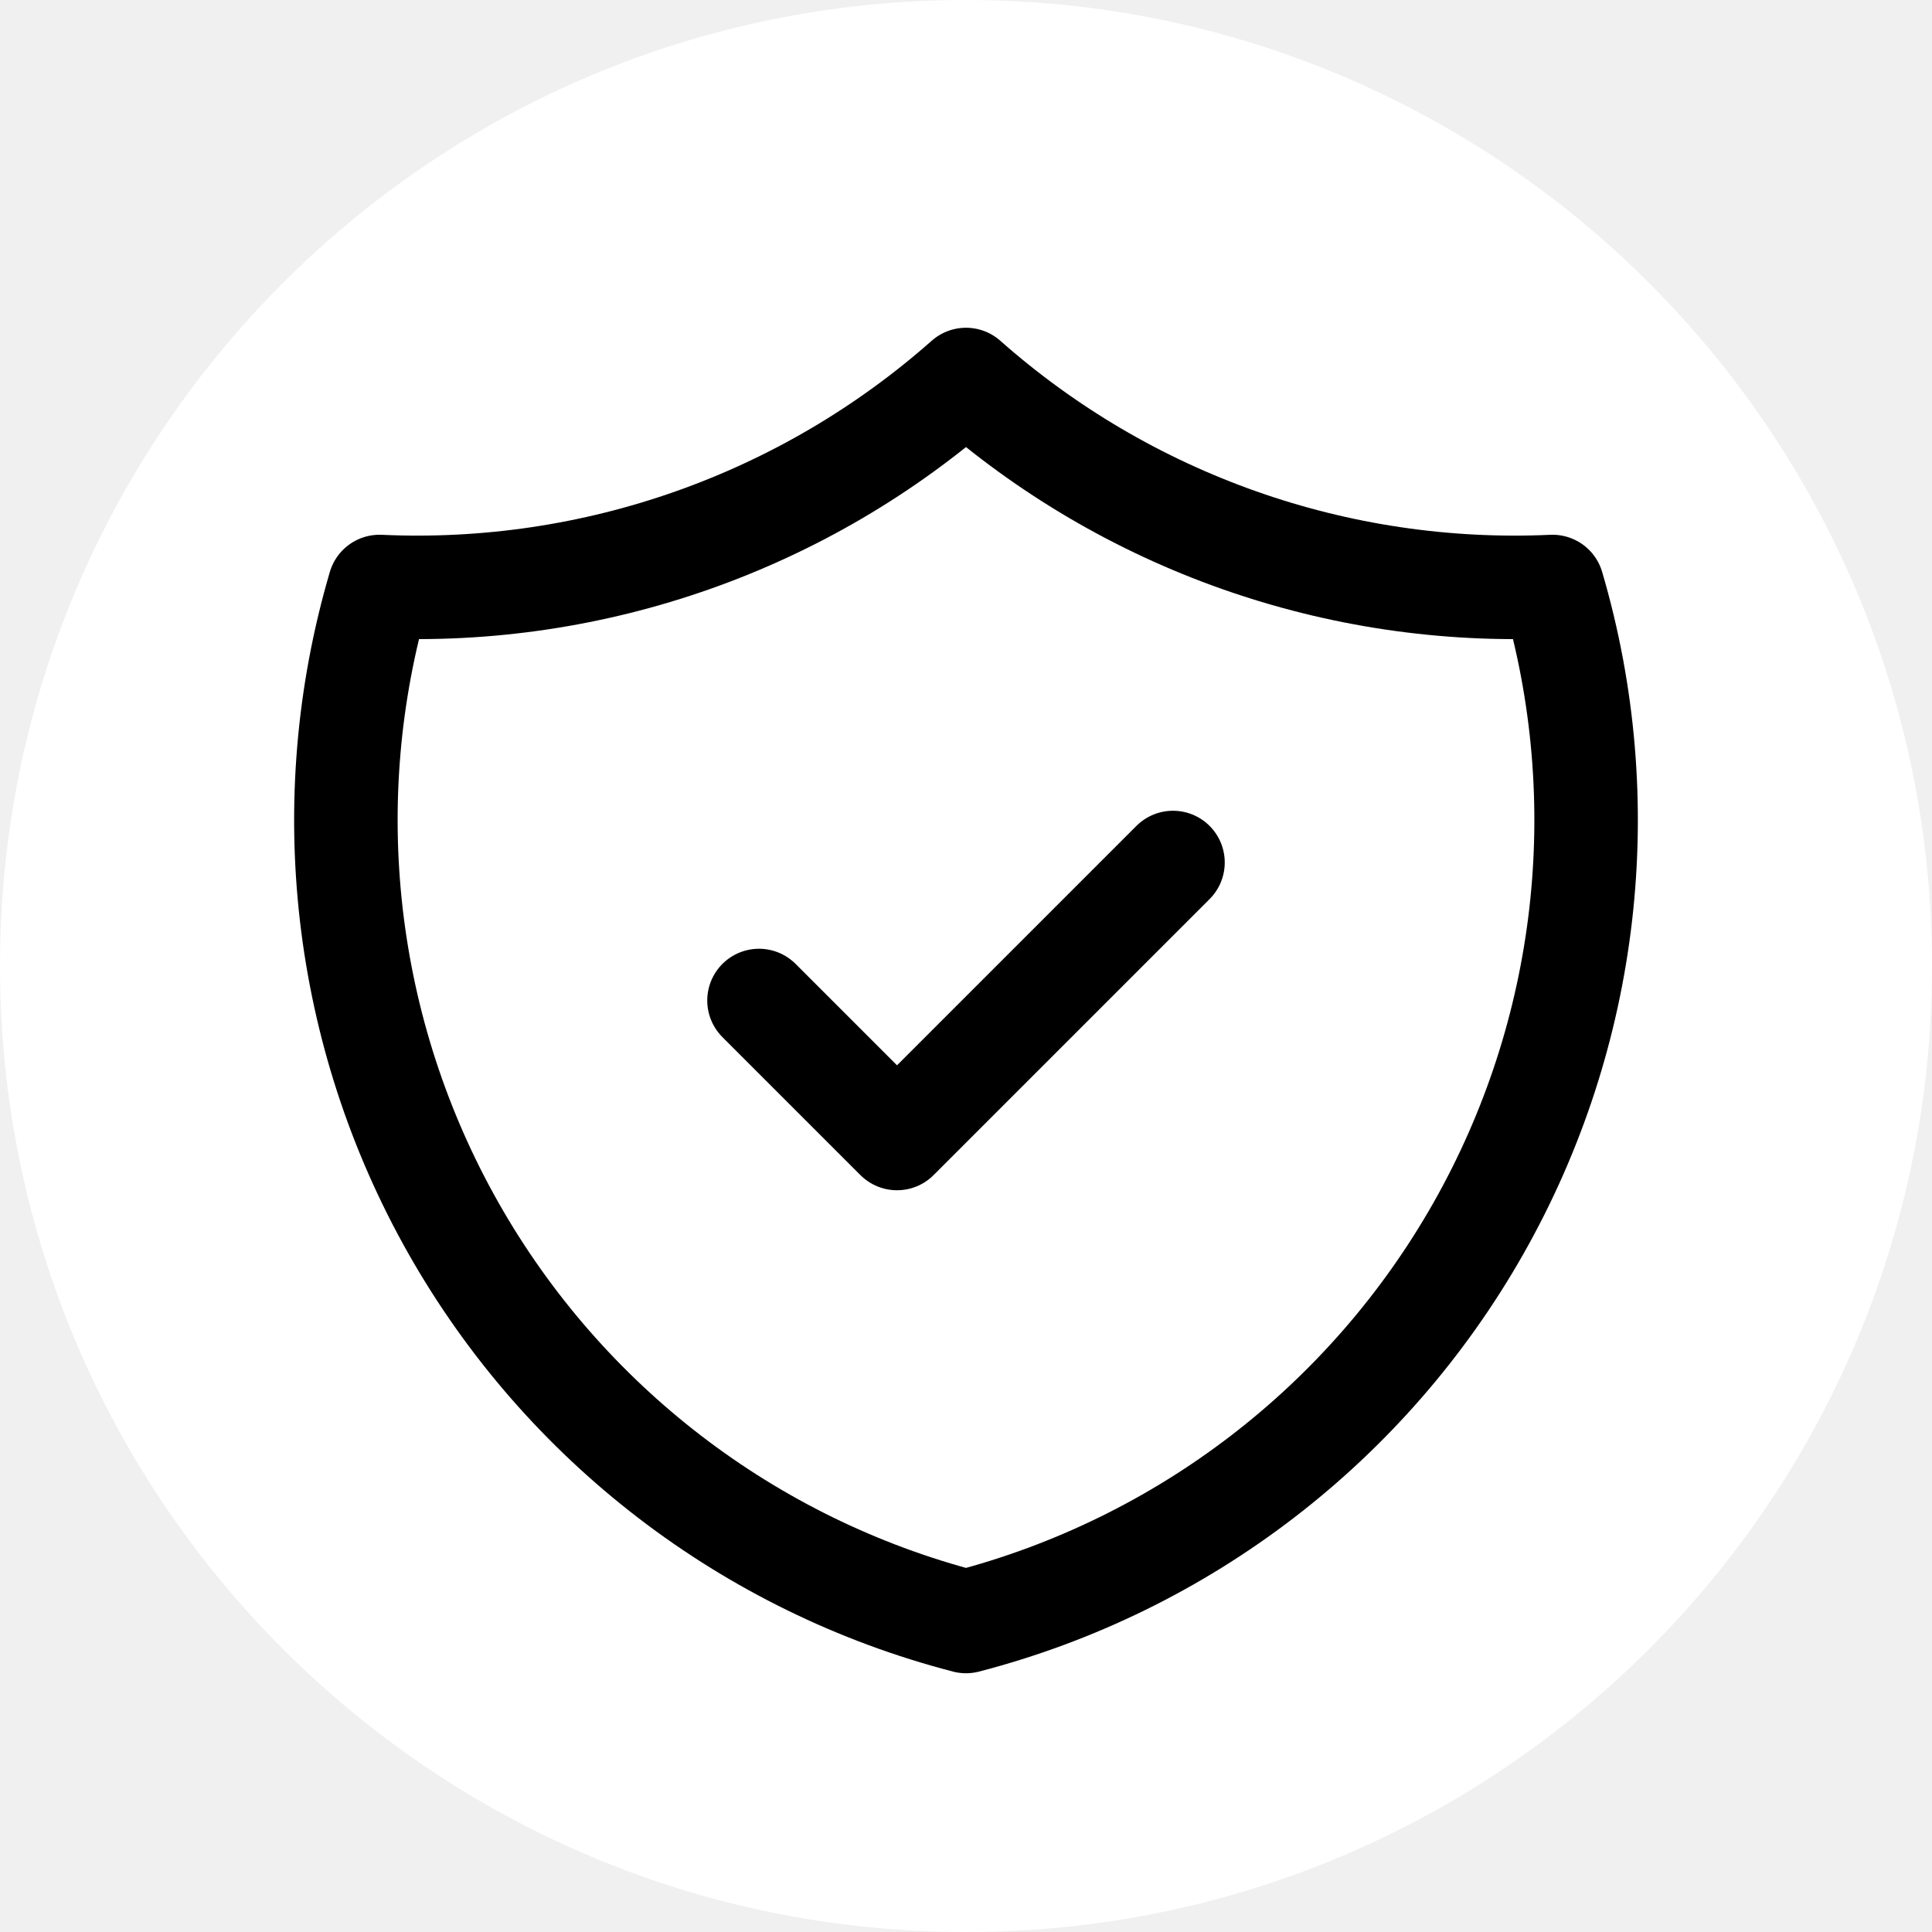
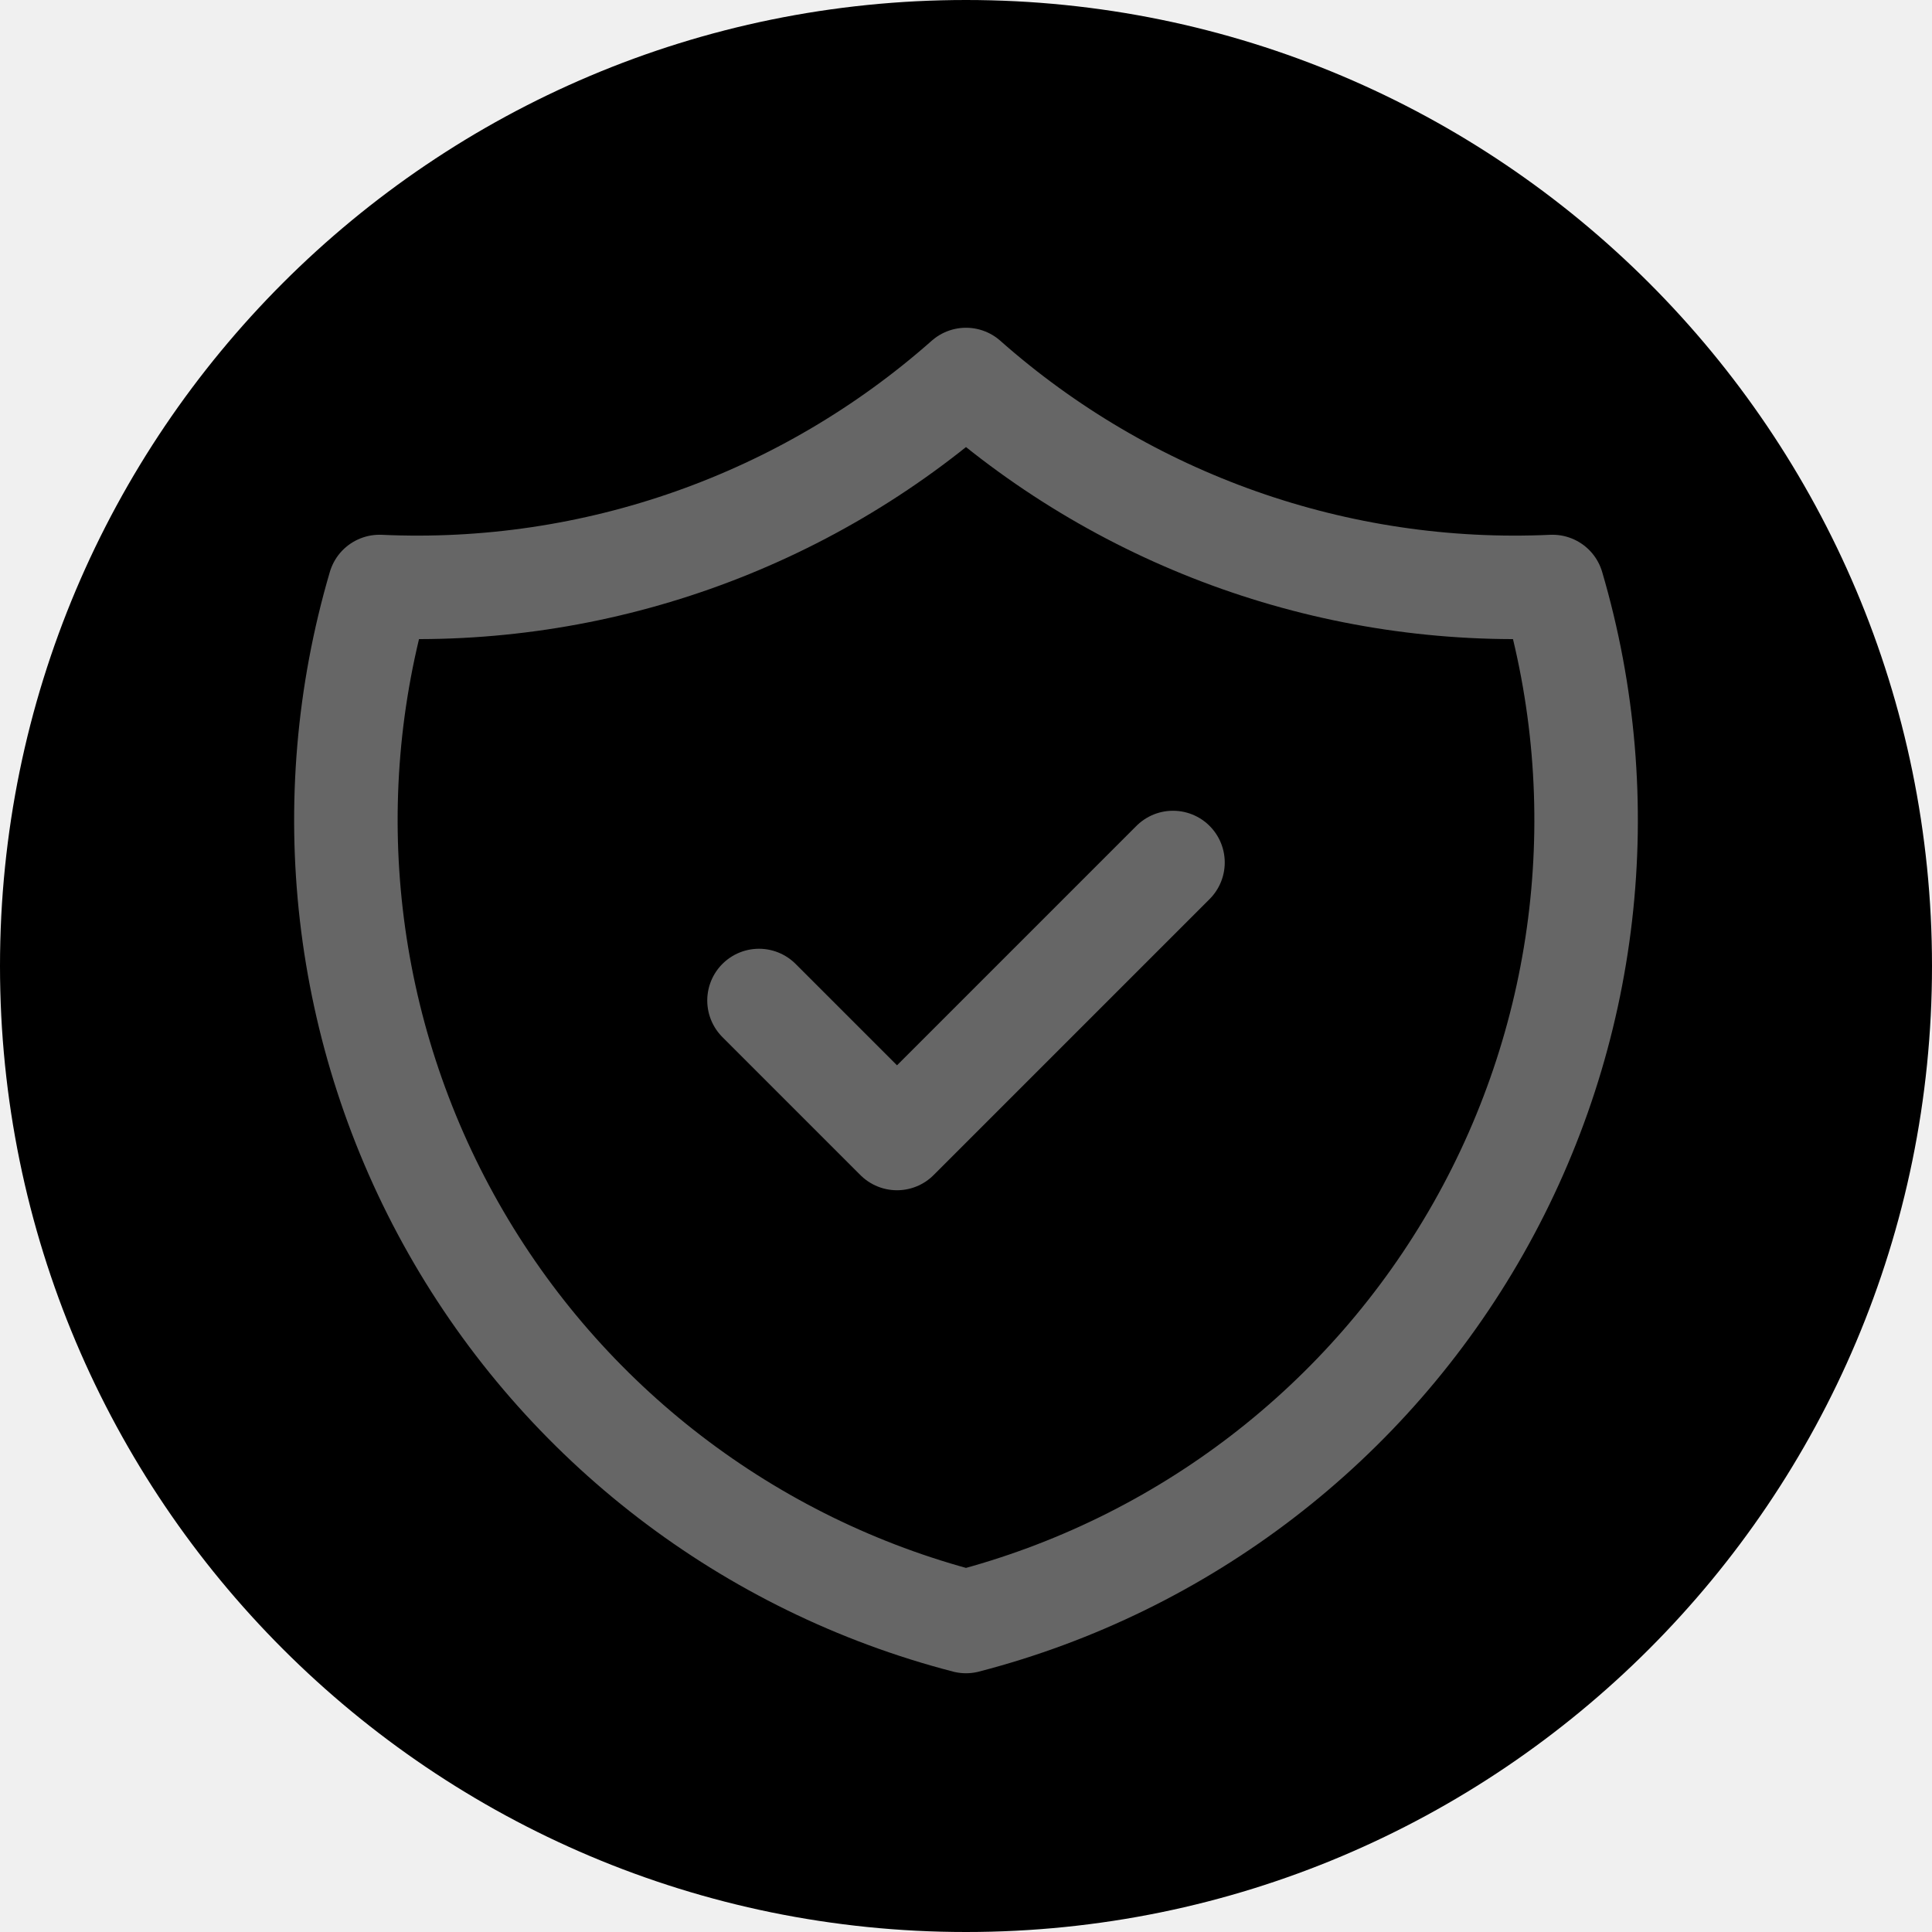
- <svg xmlns="http://www.w3.org/2000/svg" class="svg recommend-svg unavailable" alt="Recommendation icon" viewBox="0 0 28 28" stroke-width="1.5" stroke="#000" fill="none" stroke-linecap="round" stroke-linejoin="round">
-   <circle cx="14" cy="14" r="14" stroke="white" fill="white" stroke-width="0" />
+ <svg xmlns="http://www.w3.org/2000/svg" class="svg recommend-svg unavailable" alt="Recommendation icon" viewBox="0 0 28 28" stroke-width="1.5" stroke="#666" fill="none" stroke-linecap="round" stroke-linejoin="round">
+   <circle cx="14" cy="14" r="14" stroke="#666" fill="black" stroke-width="0" />
  <path transform="translate(2, 2.5)" stroke="none" d="M0 0h24v24H0z" />
  <path transform="translate(2, 2.5)" d="M9 12l2 2l4 -4" />
  <path transform="translate(2, 2.5)" d="M12 3a12 12 0 0 0 8.5 3a12 12 0 0 1 -8.5 15a12 12 0 0 1 -8.5 -15a12 12 0 0 0 8.5 -3" />
</svg>
